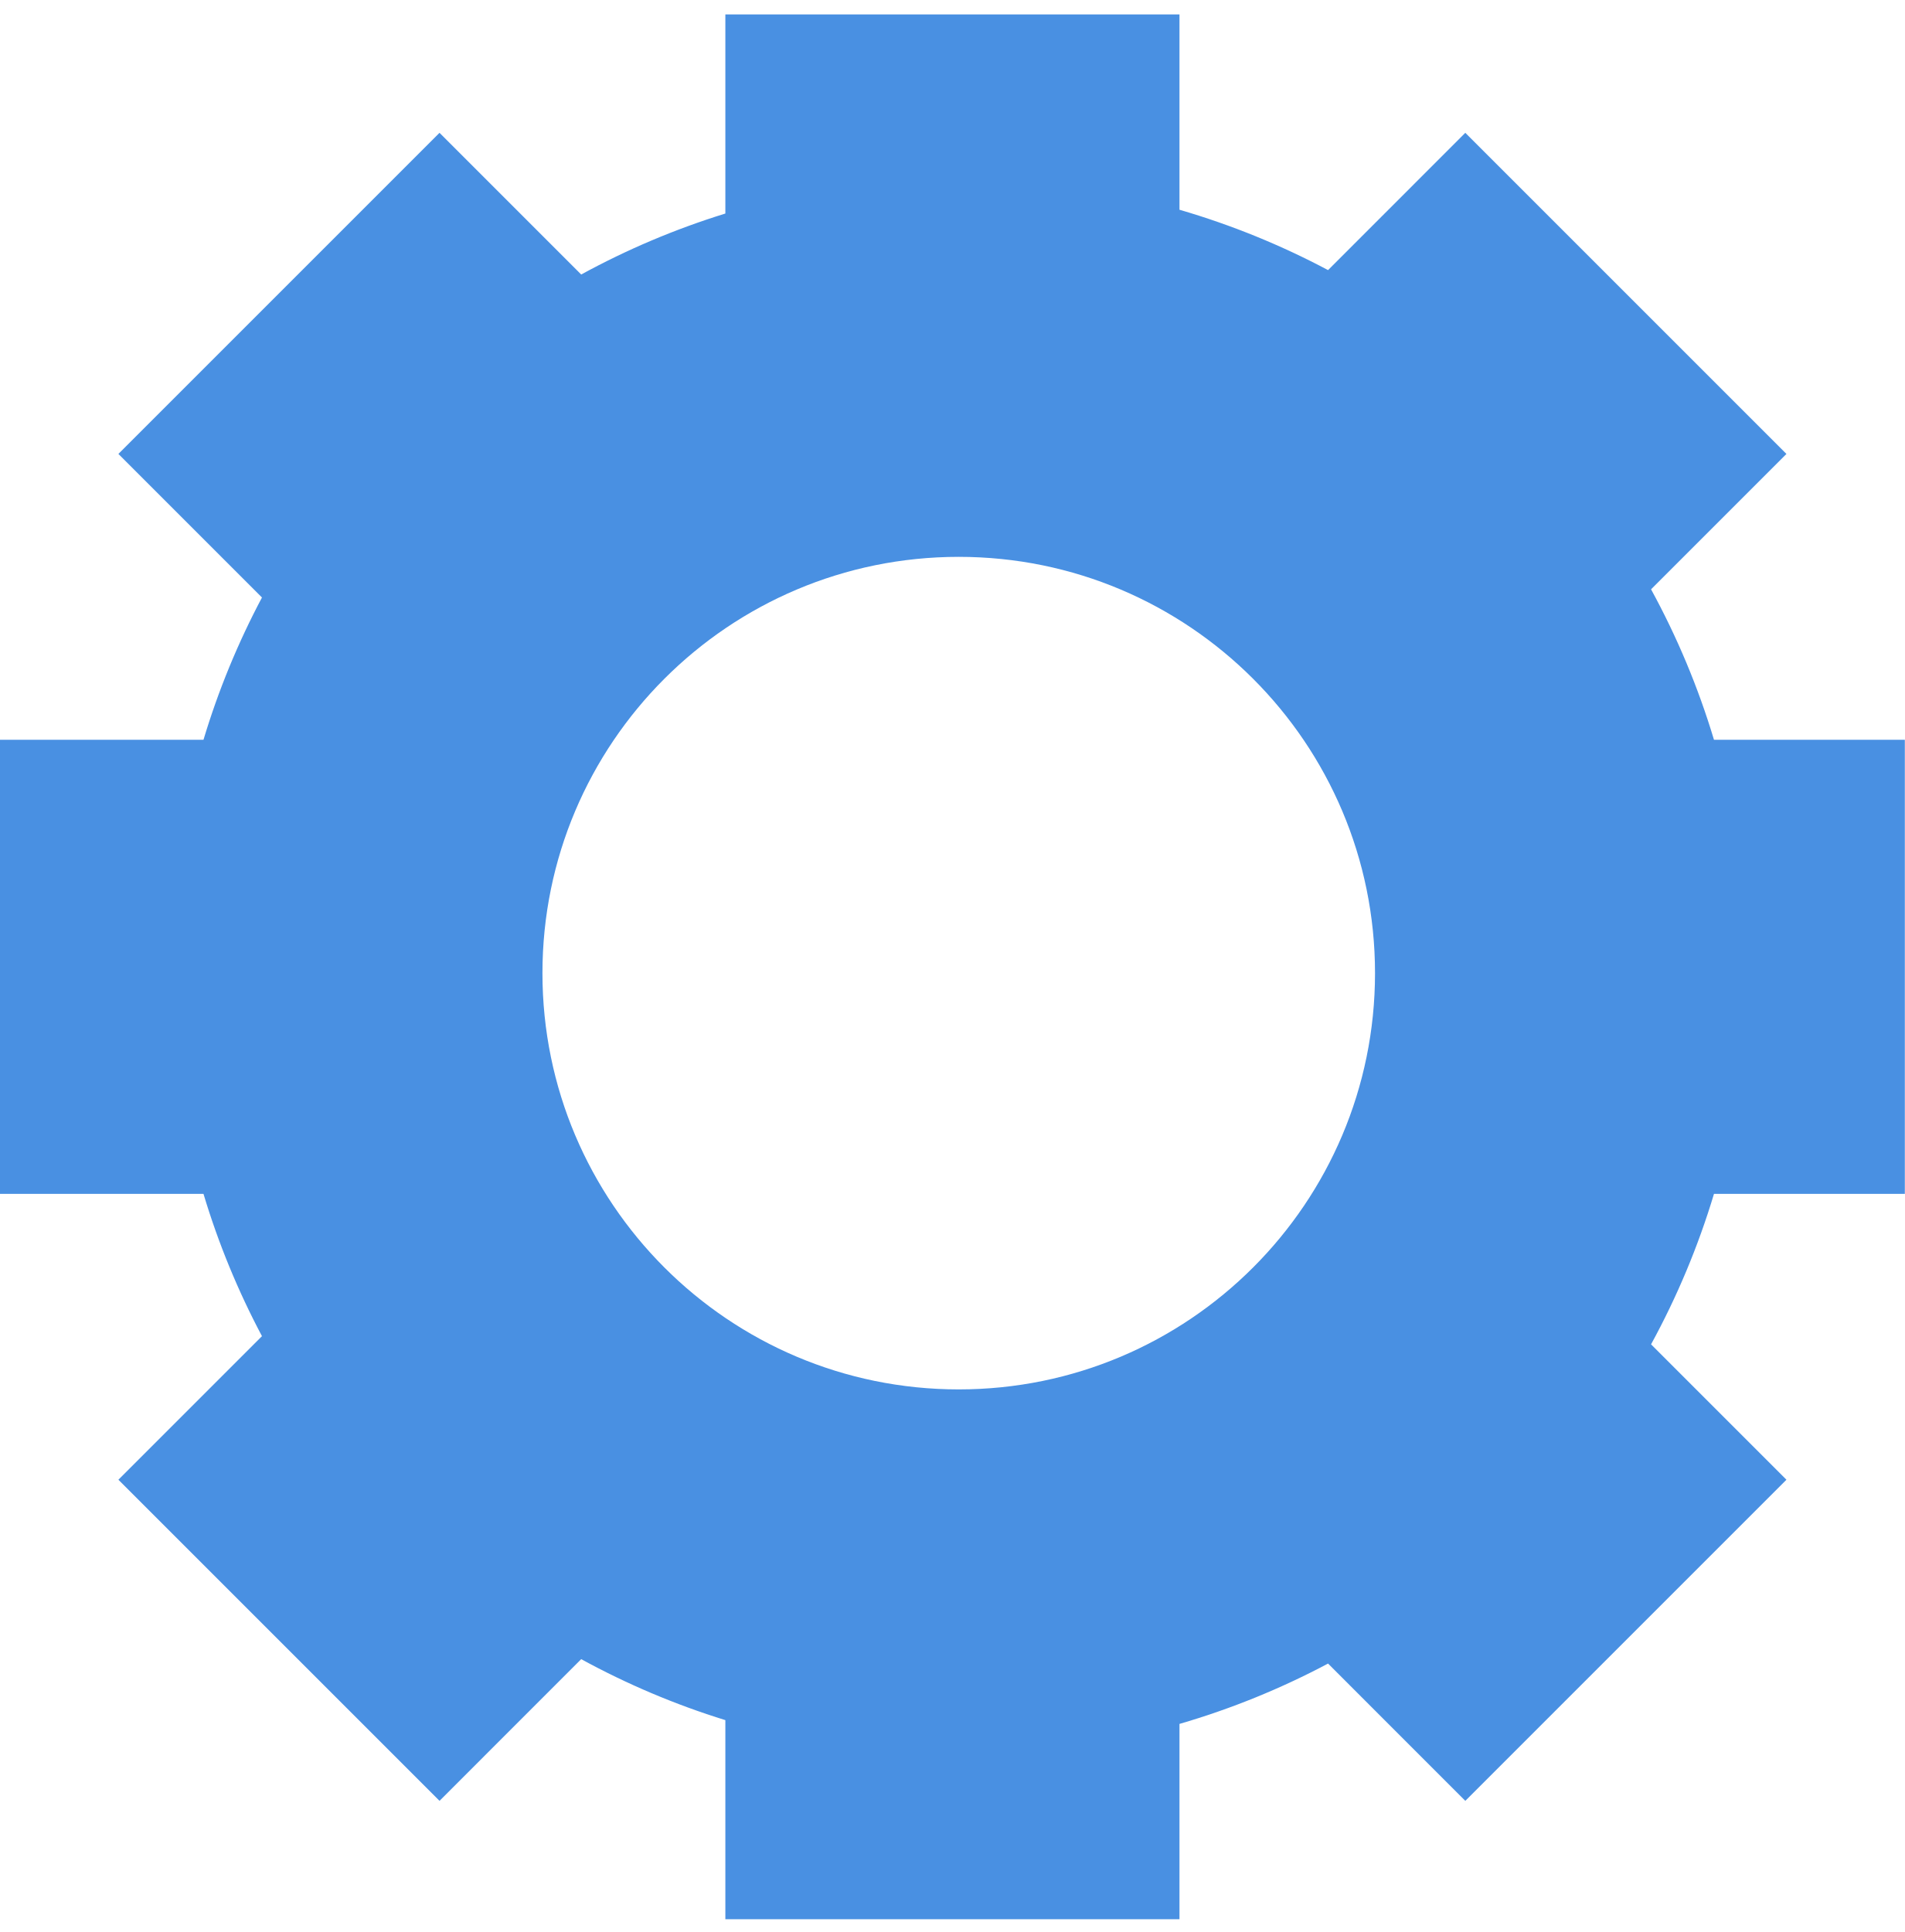
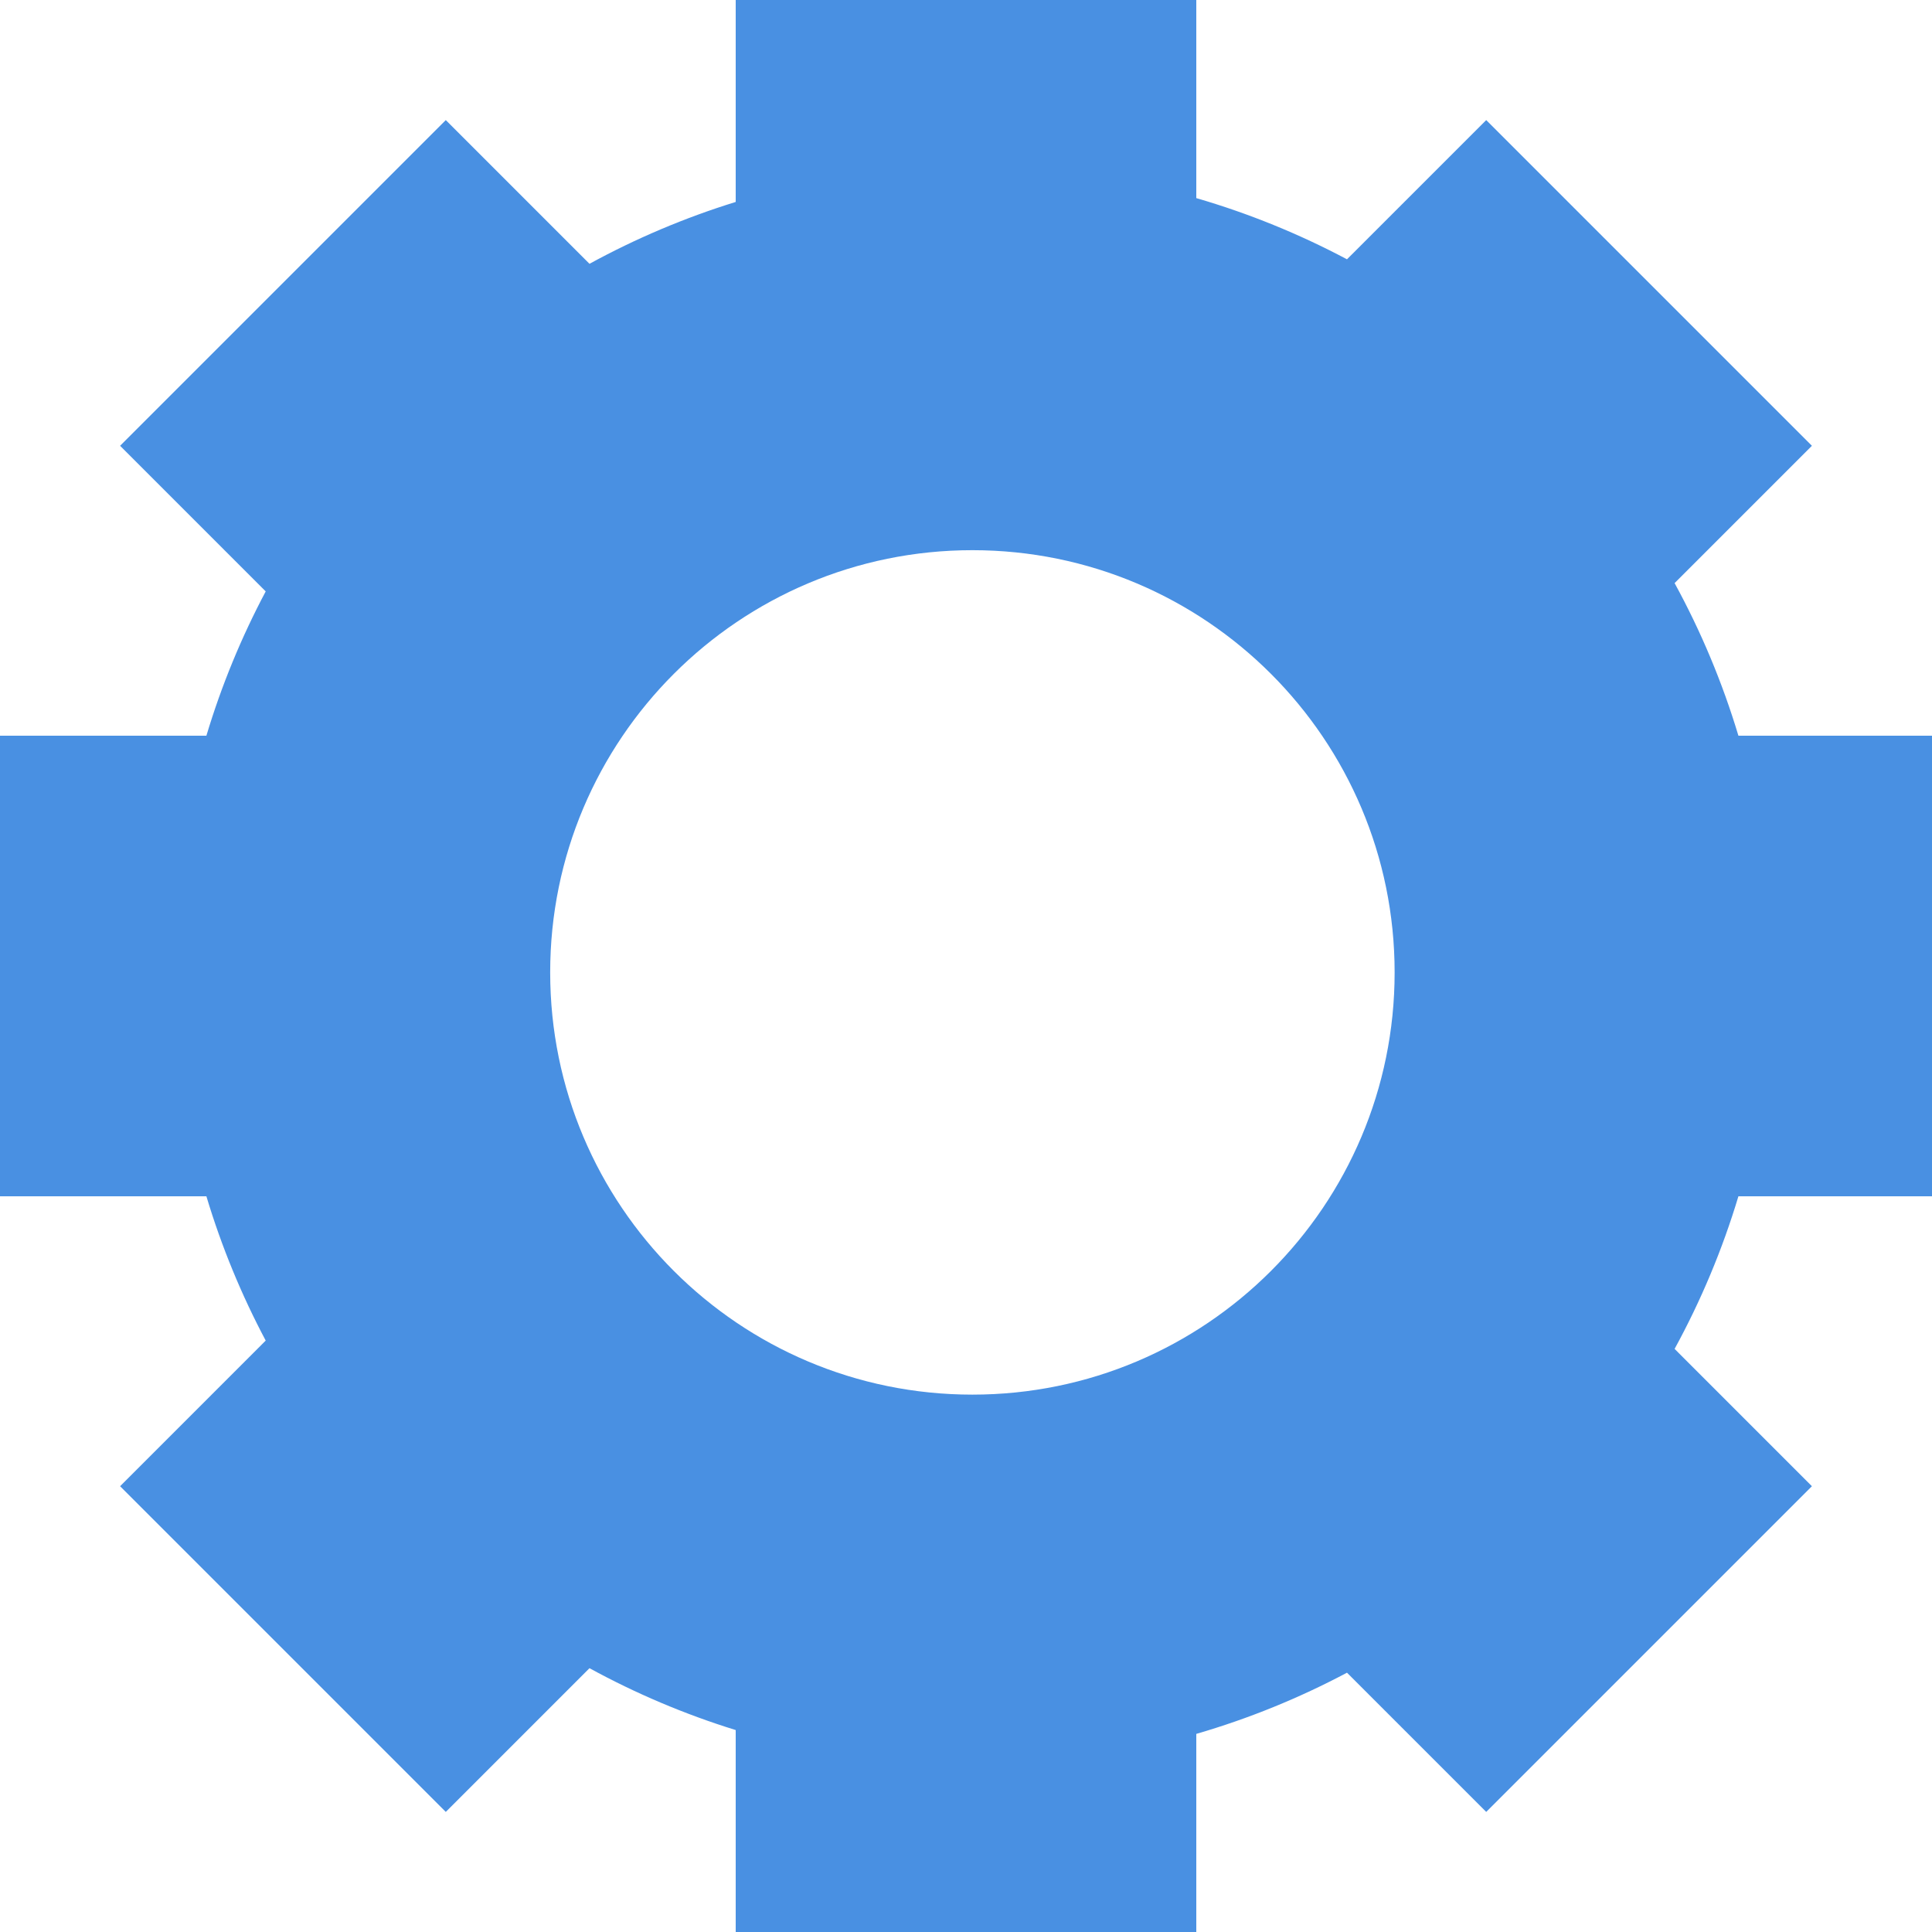
- <svg xmlns="http://www.w3.org/2000/svg" width="70" height="71" viewBox="0 0 70 71">
-   <path fill="#4990E2" fill-rule="evenodd" d="M26.656,7.847 L26.656,0.53 L43.344,0.53 L43.344,7.708 C45.253,8.264 47.08,9.01 48.804,9.926 L53.848,4.881 L65.649,16.682 L60.674,21.657 C61.626,23.399 62.404,25.25 62.986,27.186 L70,27.186 L70,43.875 L62.986,43.875 C62.404,45.811 61.626,47.662 60.674,49.404 L65.649,54.379 L53.848,66.18 L48.804,61.135 C47.08,62.051 45.253,62.797 43.344,63.353 L43.344,70.53 L26.656,70.53 L26.656,63.214 C24.804,62.641 23.031,61.887 21.358,60.973 L16.152,66.18 L4.351,54.379 L9.627,49.103 C8.749,47.449 8.026,45.7 7.478,43.875 L0,43.875 L0,27.186 L7.478,27.186 C8.026,25.361 8.749,23.612 9.627,21.958 L4.351,16.682 L16.152,4.881 L21.358,10.088 C23.031,9.174 24.804,8.42 26.656,7.847 L26.656,7.847 L26.656,7.847 L26.656,7.847 L26.656,7.847 L26.656,7.847 L26.656,7.847 Z M35.232,51.06 C43.681,51.06 50.53,44.211 50.53,35.762 C50.53,27.313 43.681,20.464 35.232,20.464 C26.783,20.464 19.934,27.313 19.934,35.762 C19.934,44.211 26.783,51.06 35.232,51.06 L35.232,51.06 L35.232,51.06 L35.232,51.06 L35.232,51.06 L35.232,51.06 Z" />
+ <svg xmlns="http://www.w3.org/2000/svg" width="70" height="70" viewBox="0 0 70 70">
+   <path fill="#4990E2" fill-rule="evenodd" d="M26.656,7.317 L26.656,0 L43.344,0 L43.344,7.178 C45.253,7.733 47.08,8.48 48.804,9.395 L53.848,4.351 L65.649,16.152 L60.674,21.127 C61.626,22.869 62.404,24.72 62.986,26.656 L70,26.656 L70,43.344 L62.986,43.344 C62.404,45.28 61.626,47.131 60.674,48.873 L65.649,53.848 L53.848,65.649 L48.804,60.605 C47.08,61.52 45.253,62.267 43.344,62.822 L43.344,70 L26.656,70 L26.656,62.683 C24.804,62.11 23.031,61.356 21.358,60.442 L16.152,65.649 L4.351,53.848 L9.627,48.572 C8.749,46.918 8.026,45.169 7.478,43.344 L0,43.344 L0,26.656 L7.478,26.656 C8.026,24.831 8.749,23.082 9.627,21.428 L4.351,16.152 L16.152,4.351 L21.358,9.558 C23.031,8.644 24.804,7.89 26.656,7.317 L26.656,7.317 L26.656,7.317 L26.656,7.317 L26.656,7.317 L26.656,7.317 L26.656,7.317 Z M35.232,50.53 C43.681,50.53 50.53,43.681 50.53,35.232 C50.53,26.783 43.681,19.934 35.232,19.934 C26.783,19.934 19.934,26.783 19.934,35.232 C19.934,43.681 26.783,50.53 35.232,50.53 L35.232,50.53 L35.232,50.53 L35.232,50.53 L35.232,50.53 L35.232,50.53 Z" />
</svg>
